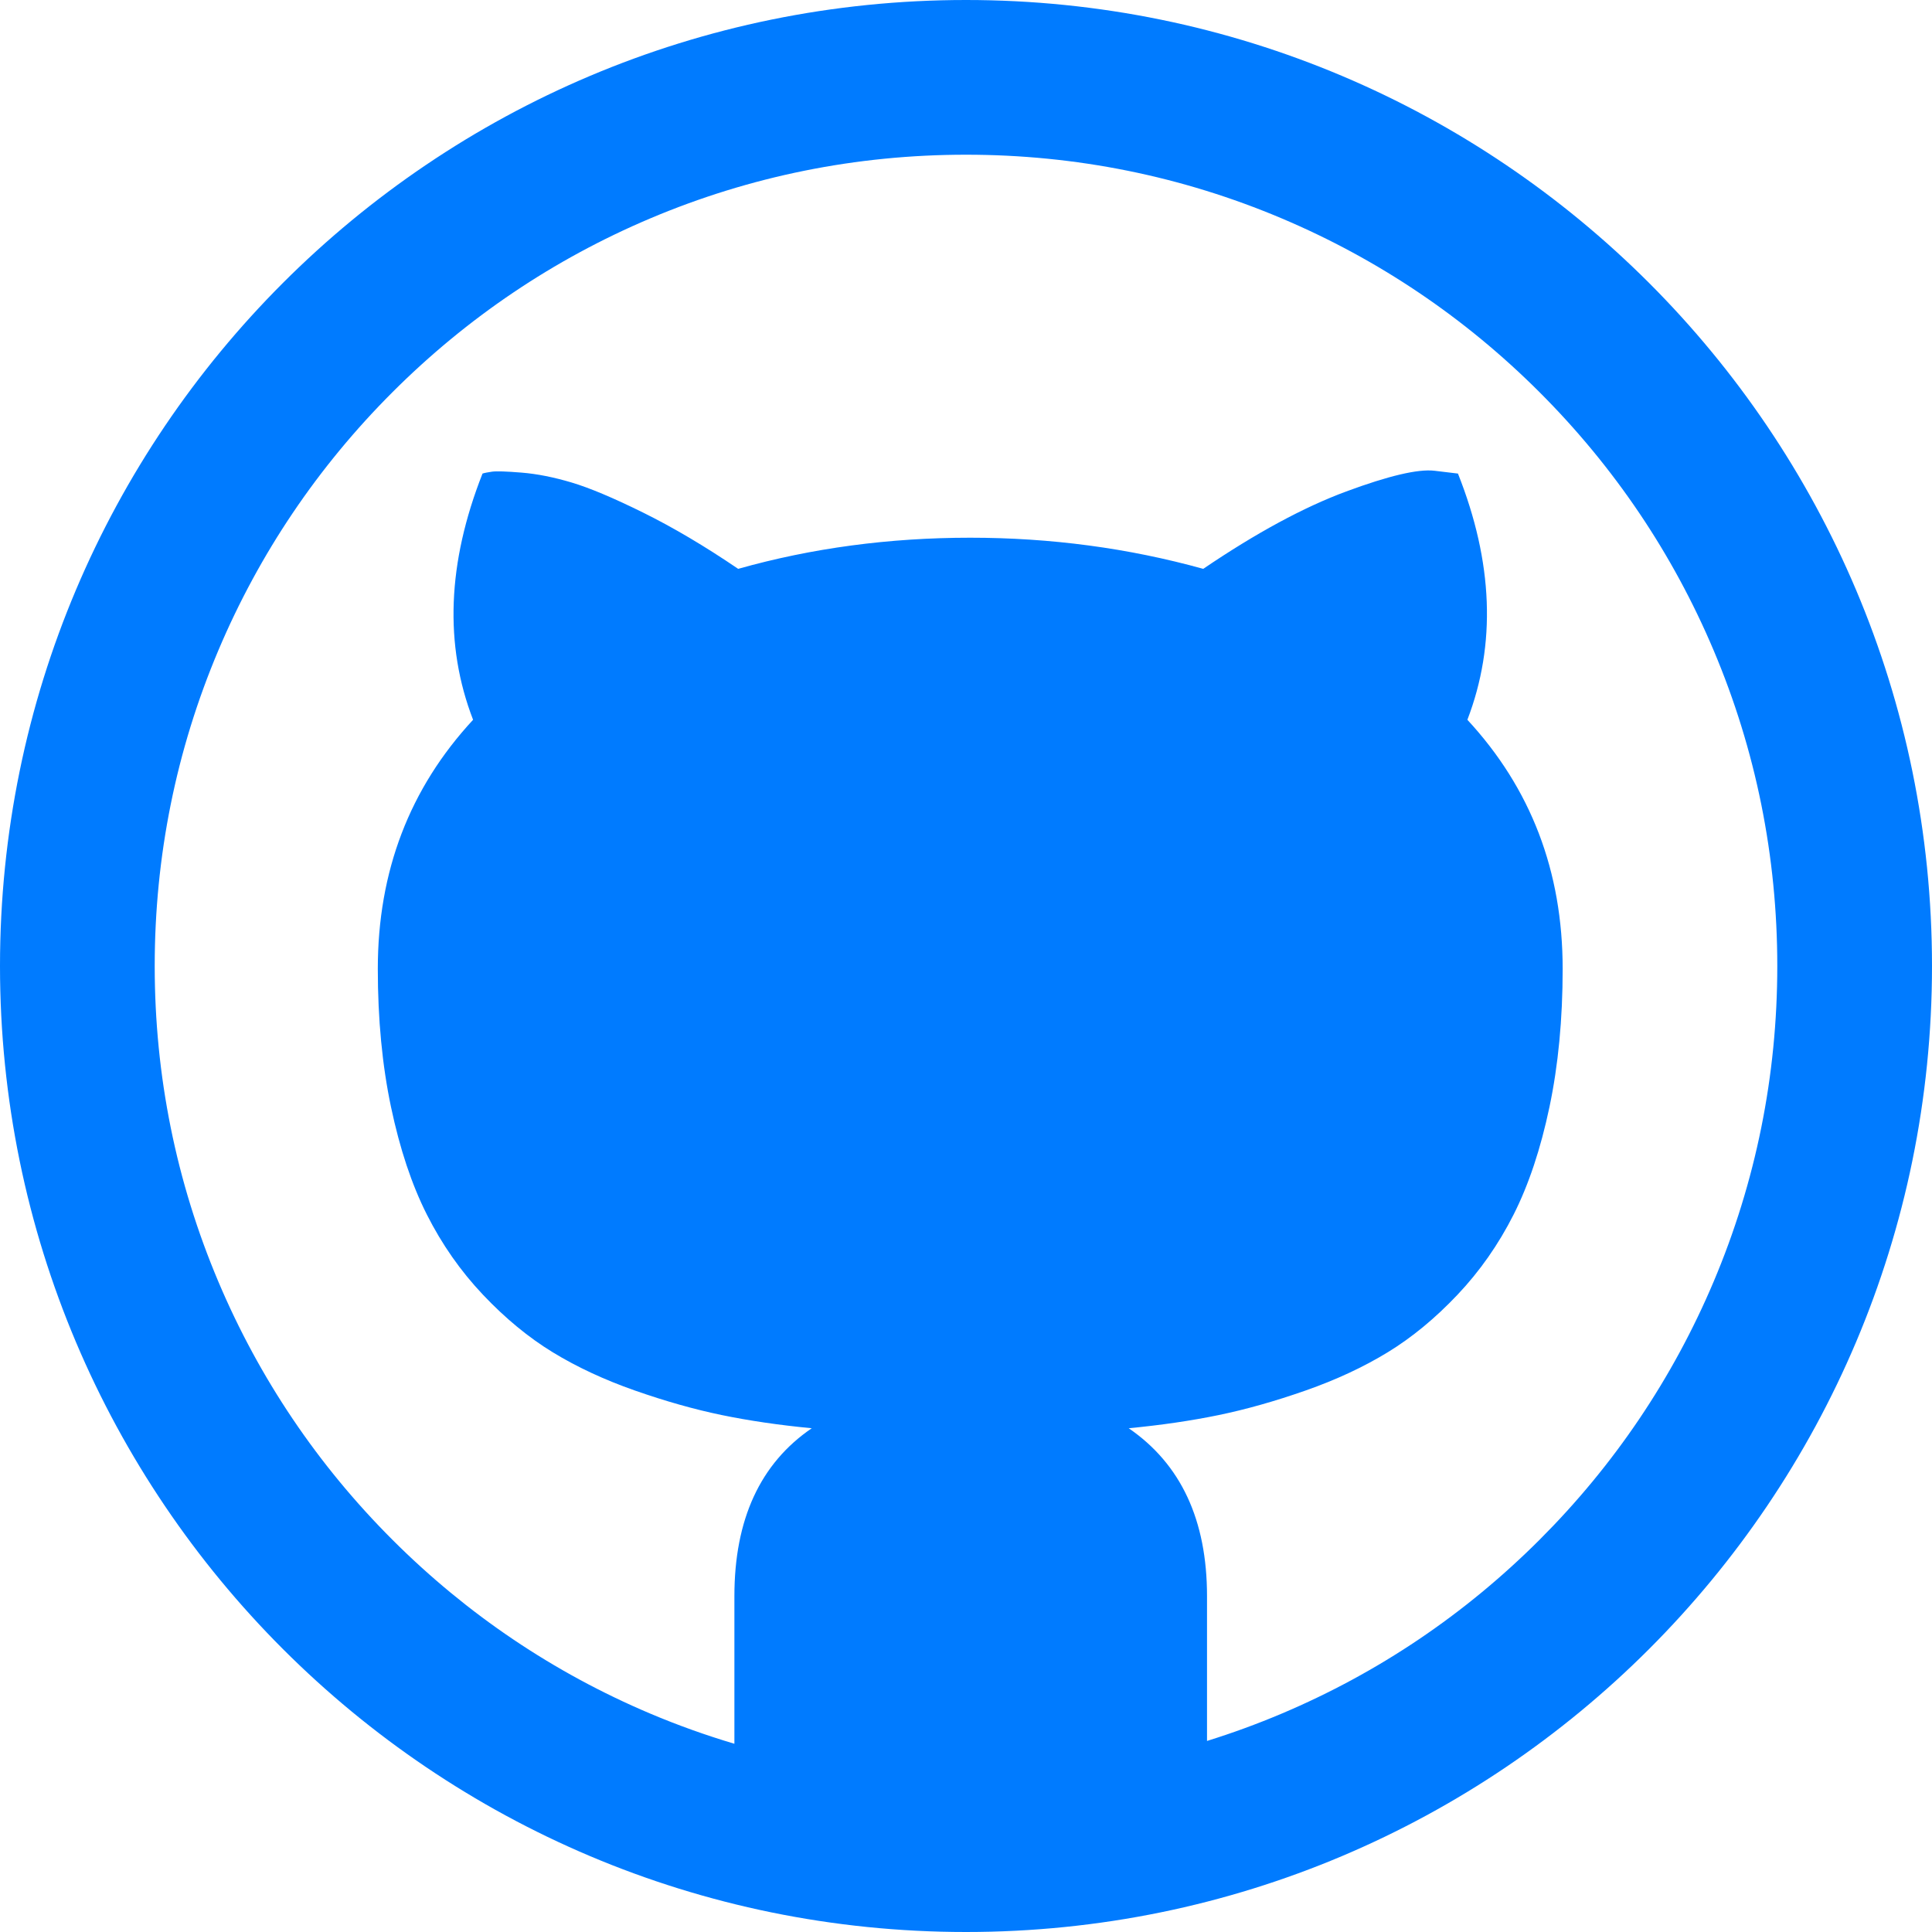
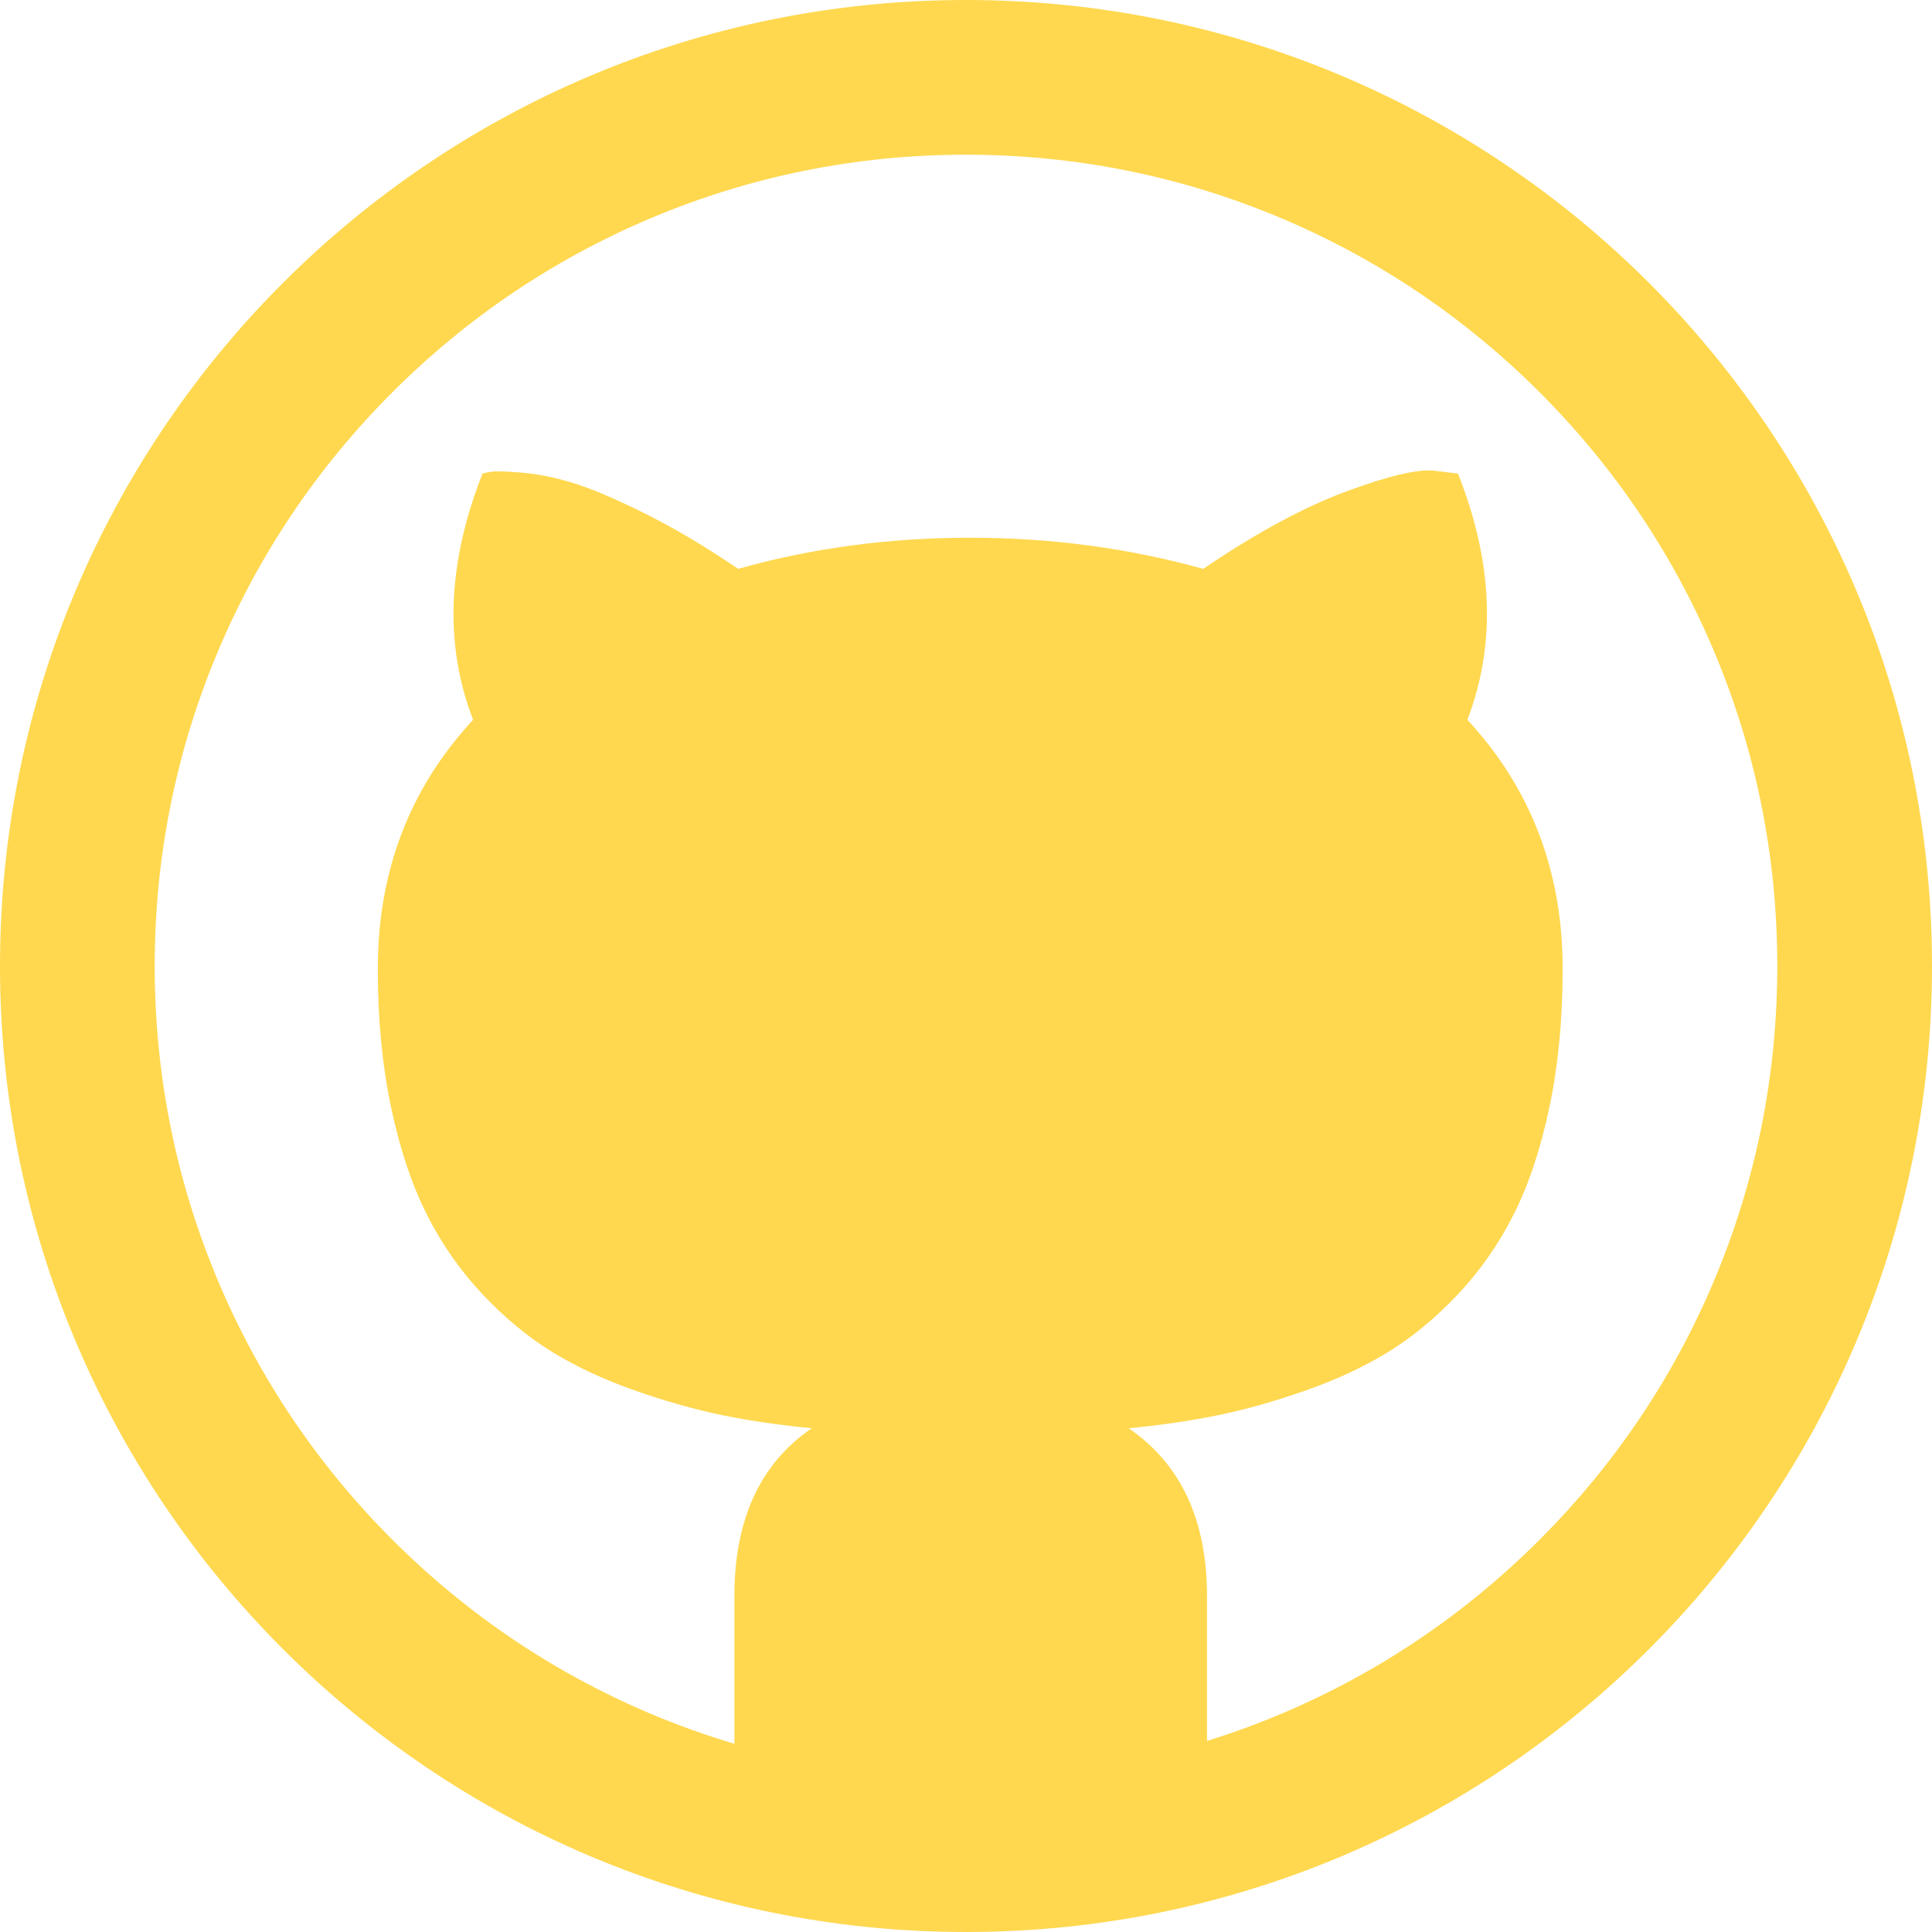
- <svg xmlns="http://www.w3.org/2000/svg" version="1.1" id="Capa_1" x="0px" y="0px" width="512px" height="512px" viewBox="0 0 512 512" fill="#007BFF" style="enable-background:new 0 0 512 512;" xml:space="preserve">
+ <svg xmlns="http://www.w3.org/2000/svg" version="1.1" id="Capa_1" x="0px" y="0px" width="512px" height="512px" viewBox="0 0 512 512" fill="#FFD84F" style="enable-background:new 0 0 512 512;" xml:space="preserve">
  <g>
    <path d="M256,0C114.615,0,0,114.615,0,256s114.615,256,256,256s256-114.615,256-256S397.385,0,256,0z M408.027,408.027   c-19.76,19.759-42.756,35.267-68.354,46.094c-6.502,2.75-13.105,5.164-19.801,7.246V423c0-20.167-6.916-35-20.75-44.5   c8.668-0.833,16.625-2,23.875-3.5s14.918-3.667,23-6.5c8.084-2.833,15.334-6.208,21.75-10.125c6.418-3.917,12.584-9,18.5-15.25   c5.918-6.25,10.875-13.333,14.875-21.25s7.168-17.417,9.5-28.5c2.334-11.083,3.5-23.292,3.5-36.625c0-25.833-8.416-47.833-25.25-66   c7.668-20,6.834-41.75-2.5-65.25l-6.25-0.75c-4.332-0.5-12.125,1.333-23.375,5.5s-23.875,11-37.875,20.5   c-19.832-5.5-40.416-8.25-61.749-8.25c-21.5,0-42,2.75-61.5,8.25c-8.833-6-17.208-10.958-25.125-14.875s-14.25-6.583-19-8   s-9.167-2.292-13.25-2.625s-6.708-0.417-7.875-0.25s-2,0.333-2.5,0.5c-9.333,23.667-10.167,45.417-2.5,65.25   c-16.833,18.167-25.25,40.167-25.25,66c0,13.333,1.167,25.542,3.5,36.625s5.5,20.583,9.5,28.5s8.958,15,14.875,21.25   s12.083,11.333,18.5,15.25s13.667,7.292,21.75,10.125s15.75,5,23,6.5s15.208,2.667,23.875,3.5c-13.667,9.333-20.5,24.167-20.5,44.5   v39.115c-7.549-2.247-14.99-4.902-22.3-7.994c-25.597-10.827-48.594-26.335-68.353-46.094   c-19.758-19.758-35.267-42.756-46.093-68.354C46.679,313.195,41,285.043,41,256s5.679-57.195,16.879-83.675   c10.827-25.597,26.335-48.594,46.093-68.353c19.758-19.759,42.756-35.267,68.353-46.093C198.805,46.679,226.957,41,256,41   s57.195,5.679,83.676,16.879c25.598,10.827,48.594,26.335,68.354,46.093c19.758,19.758,35.266,42.756,46.092,68.353   C465.32,198.805,471,226.957,471,256s-5.68,57.195-16.879,83.675C443.295,365.271,427.785,388.27,408.027,408.027z" />
  </g>
  <g>
</g>
  <g>
</g>
  <g>
</g>
  <g>
</g>
  <g>
</g>
  <g>
</g>
  <g>
</g>
  <g>
</g>
  <g>
</g>
  <g>
</g>
  <g>
</g>
  <g>
</g>
  <g>
</g>
  <g>
</g>
  <g>
</g>
</svg>
